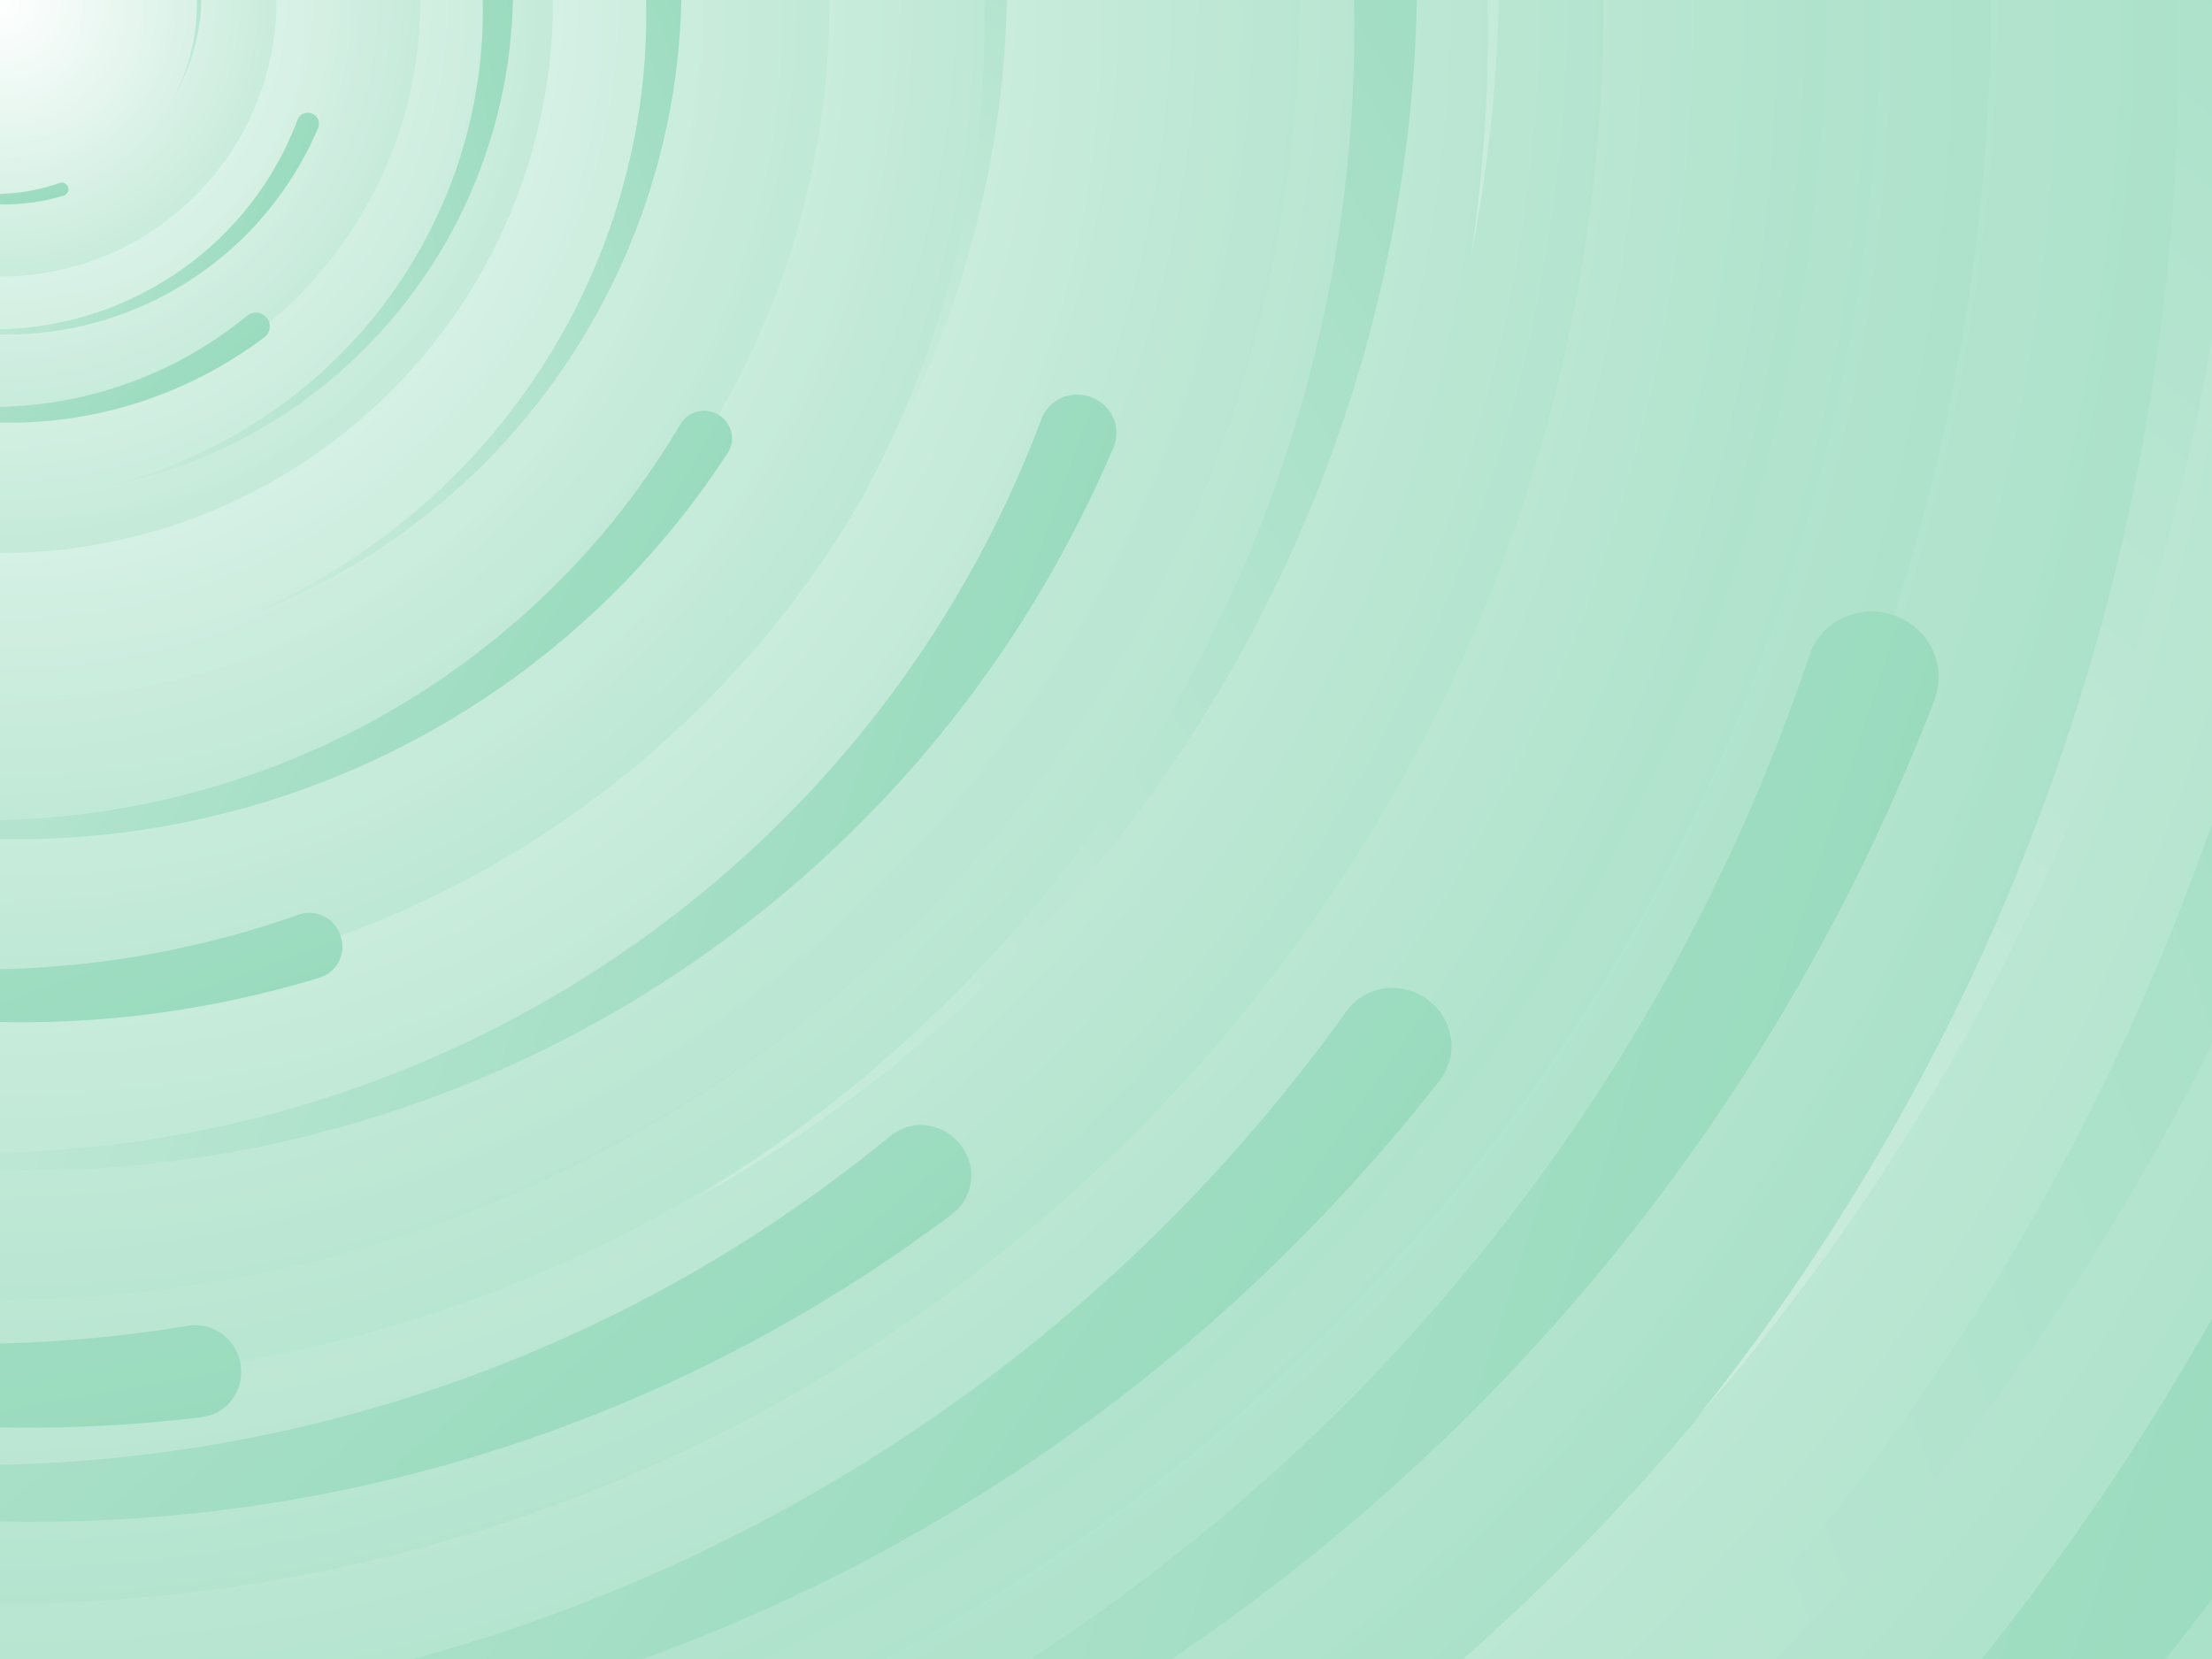
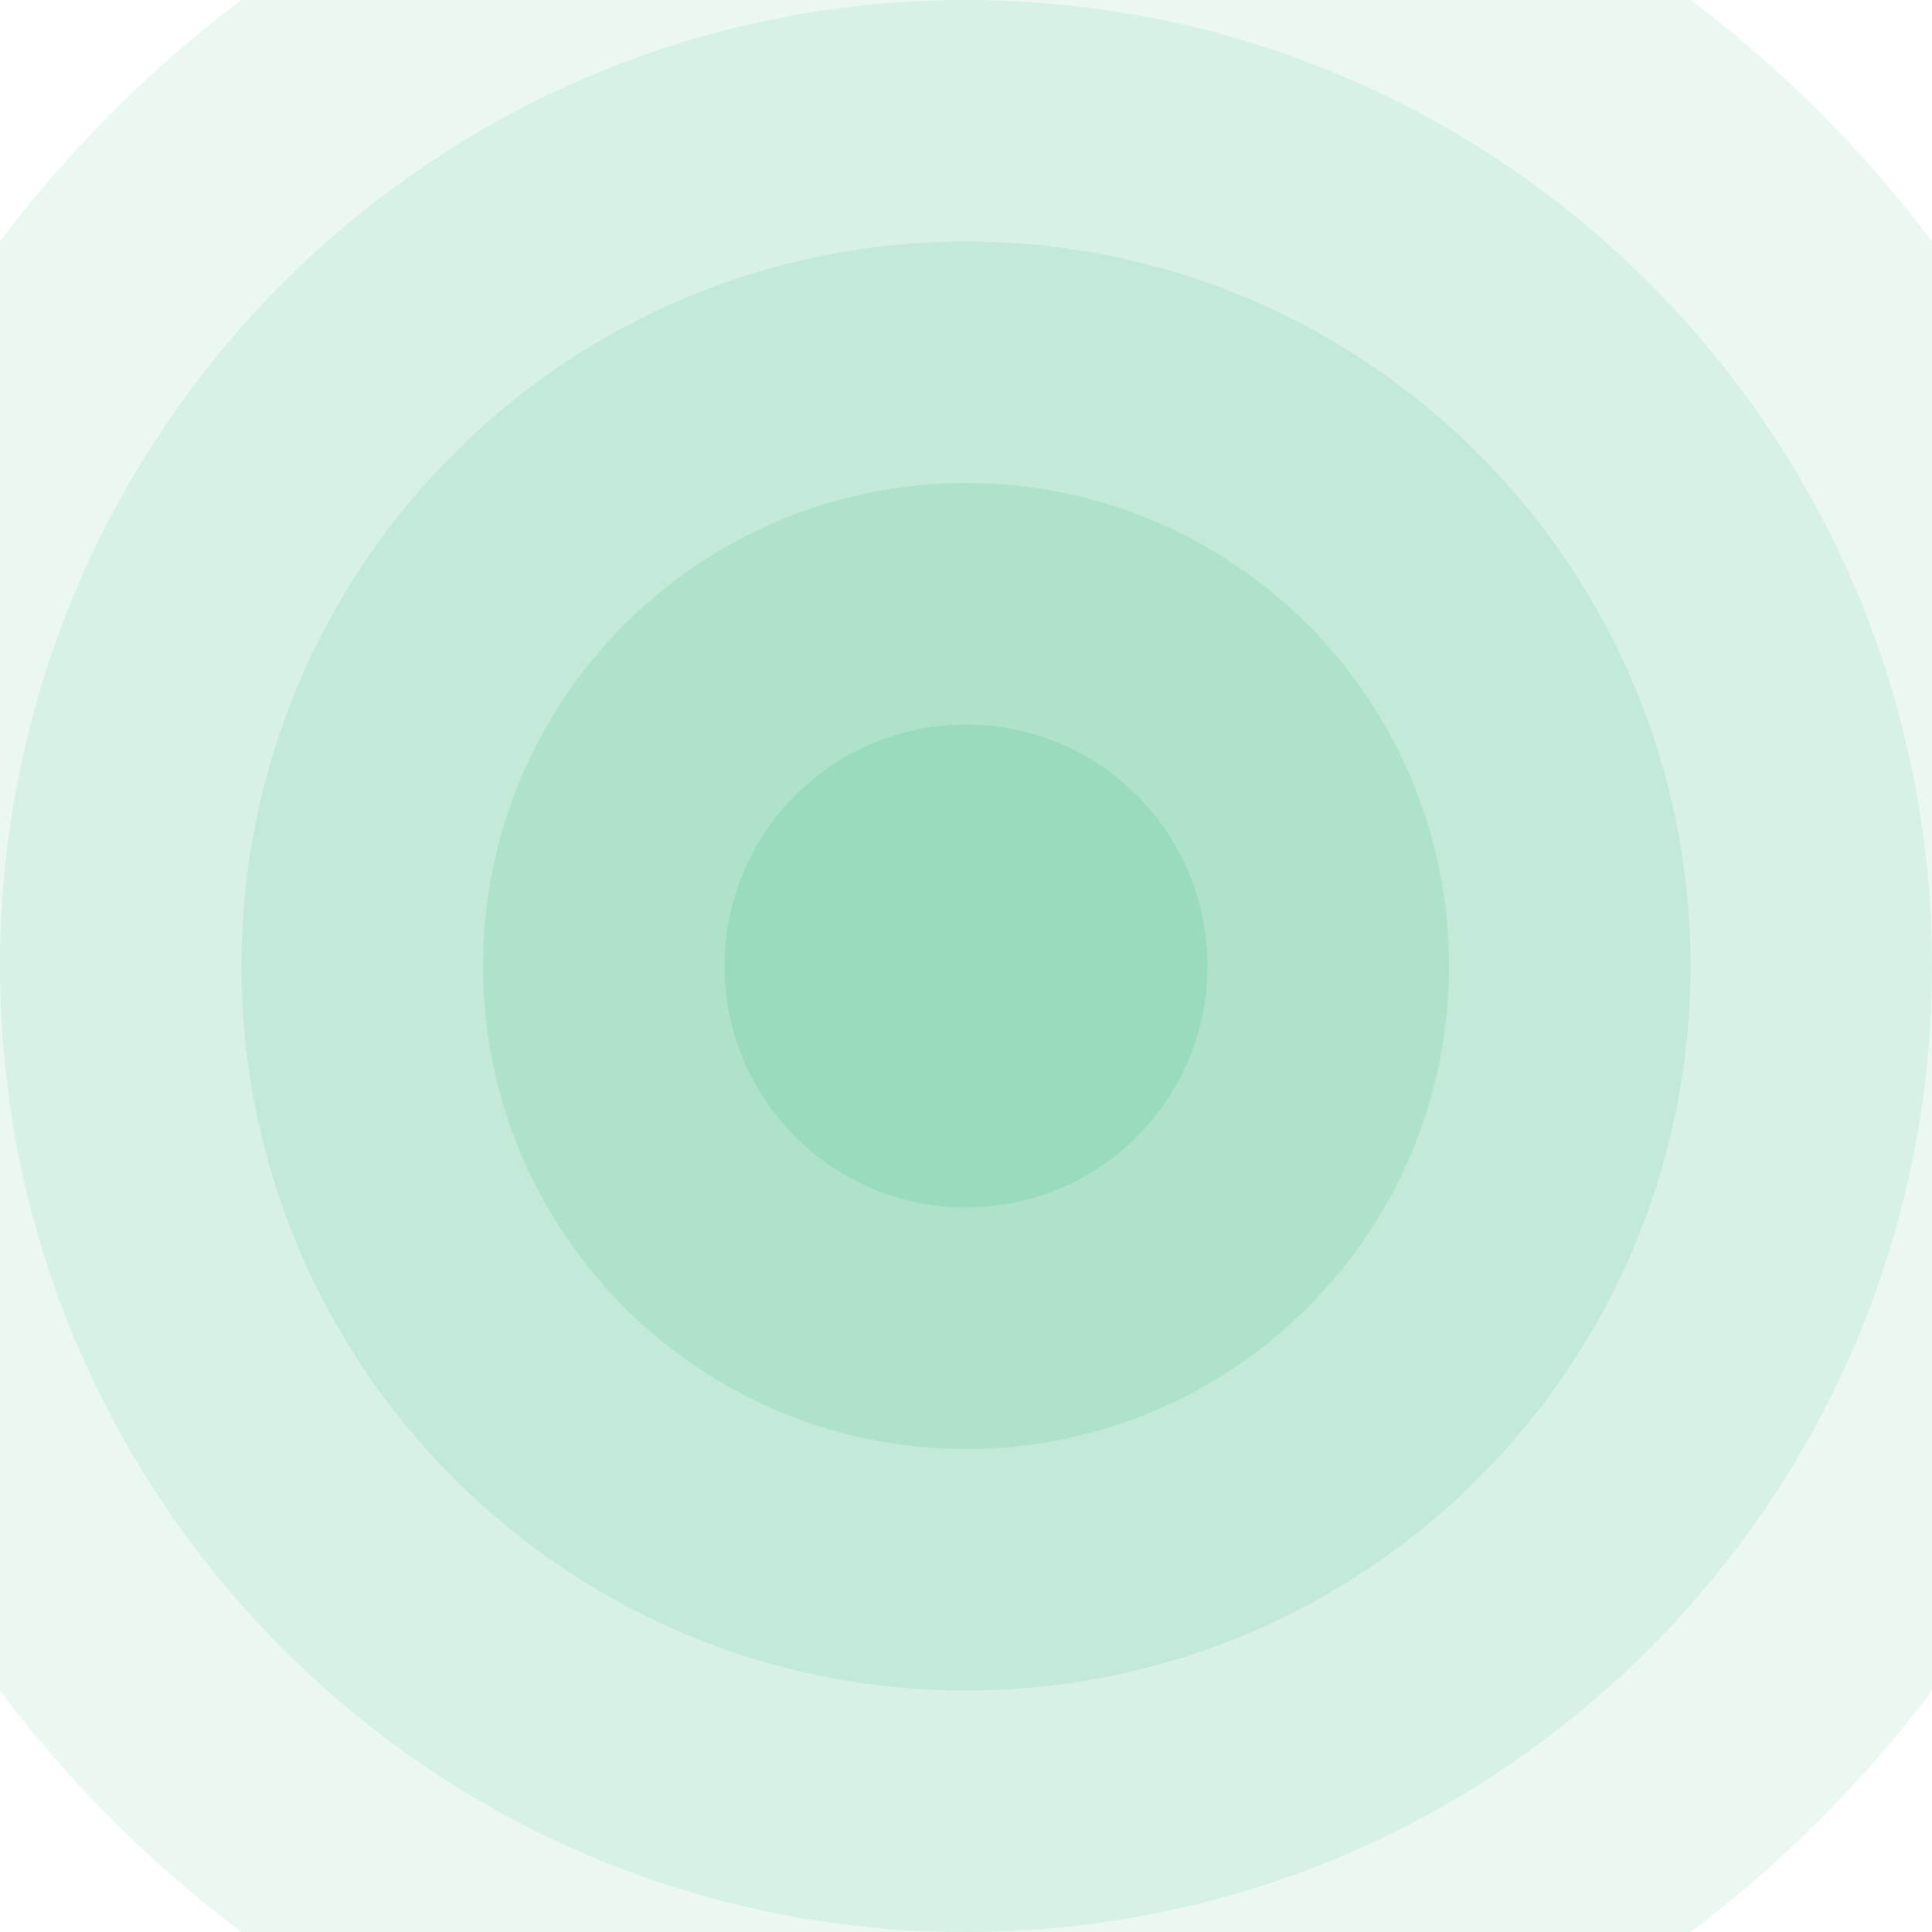
- <svg xmlns="http://www.w3.org/2000/svg" viewBox="0 0 2000 1500">
-   <path fill="#9ADBBE" d="M0 0h2000v1500H0z" />
-   <defs>
-     <radialGradient id="c" gradientUnits="objectBoundingBox">
-       <stop offset="0" stop-color="#FFF" />
-       <stop offset="1" stop-color="#9ADBBE" />
-     </radialGradient>
-     <linearGradient id="a" x1="0" x2="1550" y1="750" y2="750" gradientUnits="userSpaceOnUse">
-       <stop offset="0" stop-color="#cdeddf" />
-       <stop offset="1" stop-color="#9ADBBE" />
-     </linearGradient>
-     <path id="b" fill="url(#a)" d="M1549.2 51.6c-5.4 99.1-20.2 197.6-44.2 293.6-24.1 96-57.4 189.4-99.3 278.6-41.9 89.2-92.4 174.1-150.3 253.3-58 79.2-123.4 152.6-195.1 219-71.7 66.4-149.6 125.8-232.2 177.2-82.7 51.4-170.1 94.7-260.7 129.1-90.6 34.4-184.4 60-279.5 76.3C192.6 1495 96.1 1502 0 1500c96.1-2.1 191.8-13.3 285.4-33.6 93.6-20.2 185-49.5 272.5-87.2 87.6-37.7 171.3-83.8 249.6-137.3 78.4-53.5 151.5-114.5 217.9-181.7 66.5-67.2 126.4-140.7 178.6-218.9 52.3-78.3 96.9-161.4 133-247.9 36.1-86.5 63.8-176.2 82.6-267.6 18.8-91.4 28.6-184.4 29.6-277.4.3-27.6 23.2-48.7 50.8-48.4s49.5 21.8 49.2 49.5c0 .7 0 1.3-.1 2l.1.1z" />
-     <g id="d">
-       <use href="#b" transform="rotate(60) scale(.12)" />
-       <use href="#b" transform="rotate(10) scale(.2)" />
-       <use href="#b" transform="rotate(40) scale(.25)" />
-       <use href="#b" transform="rotate(-20) scale(.3)" />
-       <use href="#b" transform="rotate(-30) scale(.4)" />
-       <use href="#b" transform="rotate(20) scale(.5)" />
-       <use href="#b" transform="rotate(60) scale(.6)" />
-       <use href="#b" transform="rotate(10) scale(.7)" />
-       <use href="#b" transform="rotate(-40) scale(.835)" />
-       <use href="#b" transform="rotate(40) scale(.9)" />
-       <use href="#b" transform="rotate(25) scale(1.05)" />
-       <use href="#b" transform="rotate(8) scale(1.2)" />
-       <use href="#b" transform="rotate(-60) scale(1.333)" />
-       <use href="#b" transform="rotate(-30) scale(1.45)" />
-       <use href="#b" transform="rotate(10) scale(1.6)" />
-     </g>
-   </defs>
-   <circle r="3000" fill="url(#c)" />
-   <g fill="url(#c)" opacity=".5">
-     <circle r="2000" />
-     <circle r="1800" />
-     <circle r="1700" />
-     <circle r="1651" />
-     <circle r="1450" />
-     <circle r="1250" />
-     <circle r="1175" />
-     <circle r="900" />
-     <circle r="750" />
-     <circle r="500" />
-     <circle r="380" />
-     <circle r="250" />
-   </g>
-   <use href="#d" transform="rotate(10)" />
-   <use href="#d" transform="rotate(120)" />
-   <use href="#d" transform="rotate(240)" />
-   <circle r="3000" fill="none" />
+ <svg xmlns="http://www.w3.org/2000/svg" viewBox="0 0 800 800">
+   <path fill="#FFF" d="M0 0h800v800H0z" />
+   <circle cx="400" cy="400" r="600" fill="#FFF" />
+   <circle cx="400" cy="400" r="500" fill="#ebf8f2" />
+   <circle cx="400" cy="400" r="400" fill="#d7f1e5" />
+   <circle cx="400" cy="400" r="300" fill="#c3ead8" />
+   <circle cx="400" cy="400" r="200" fill="#afe2cb" />
+   <circle cx="400" cy="400" r="100" fill="#9ADBBE" />
</svg>
